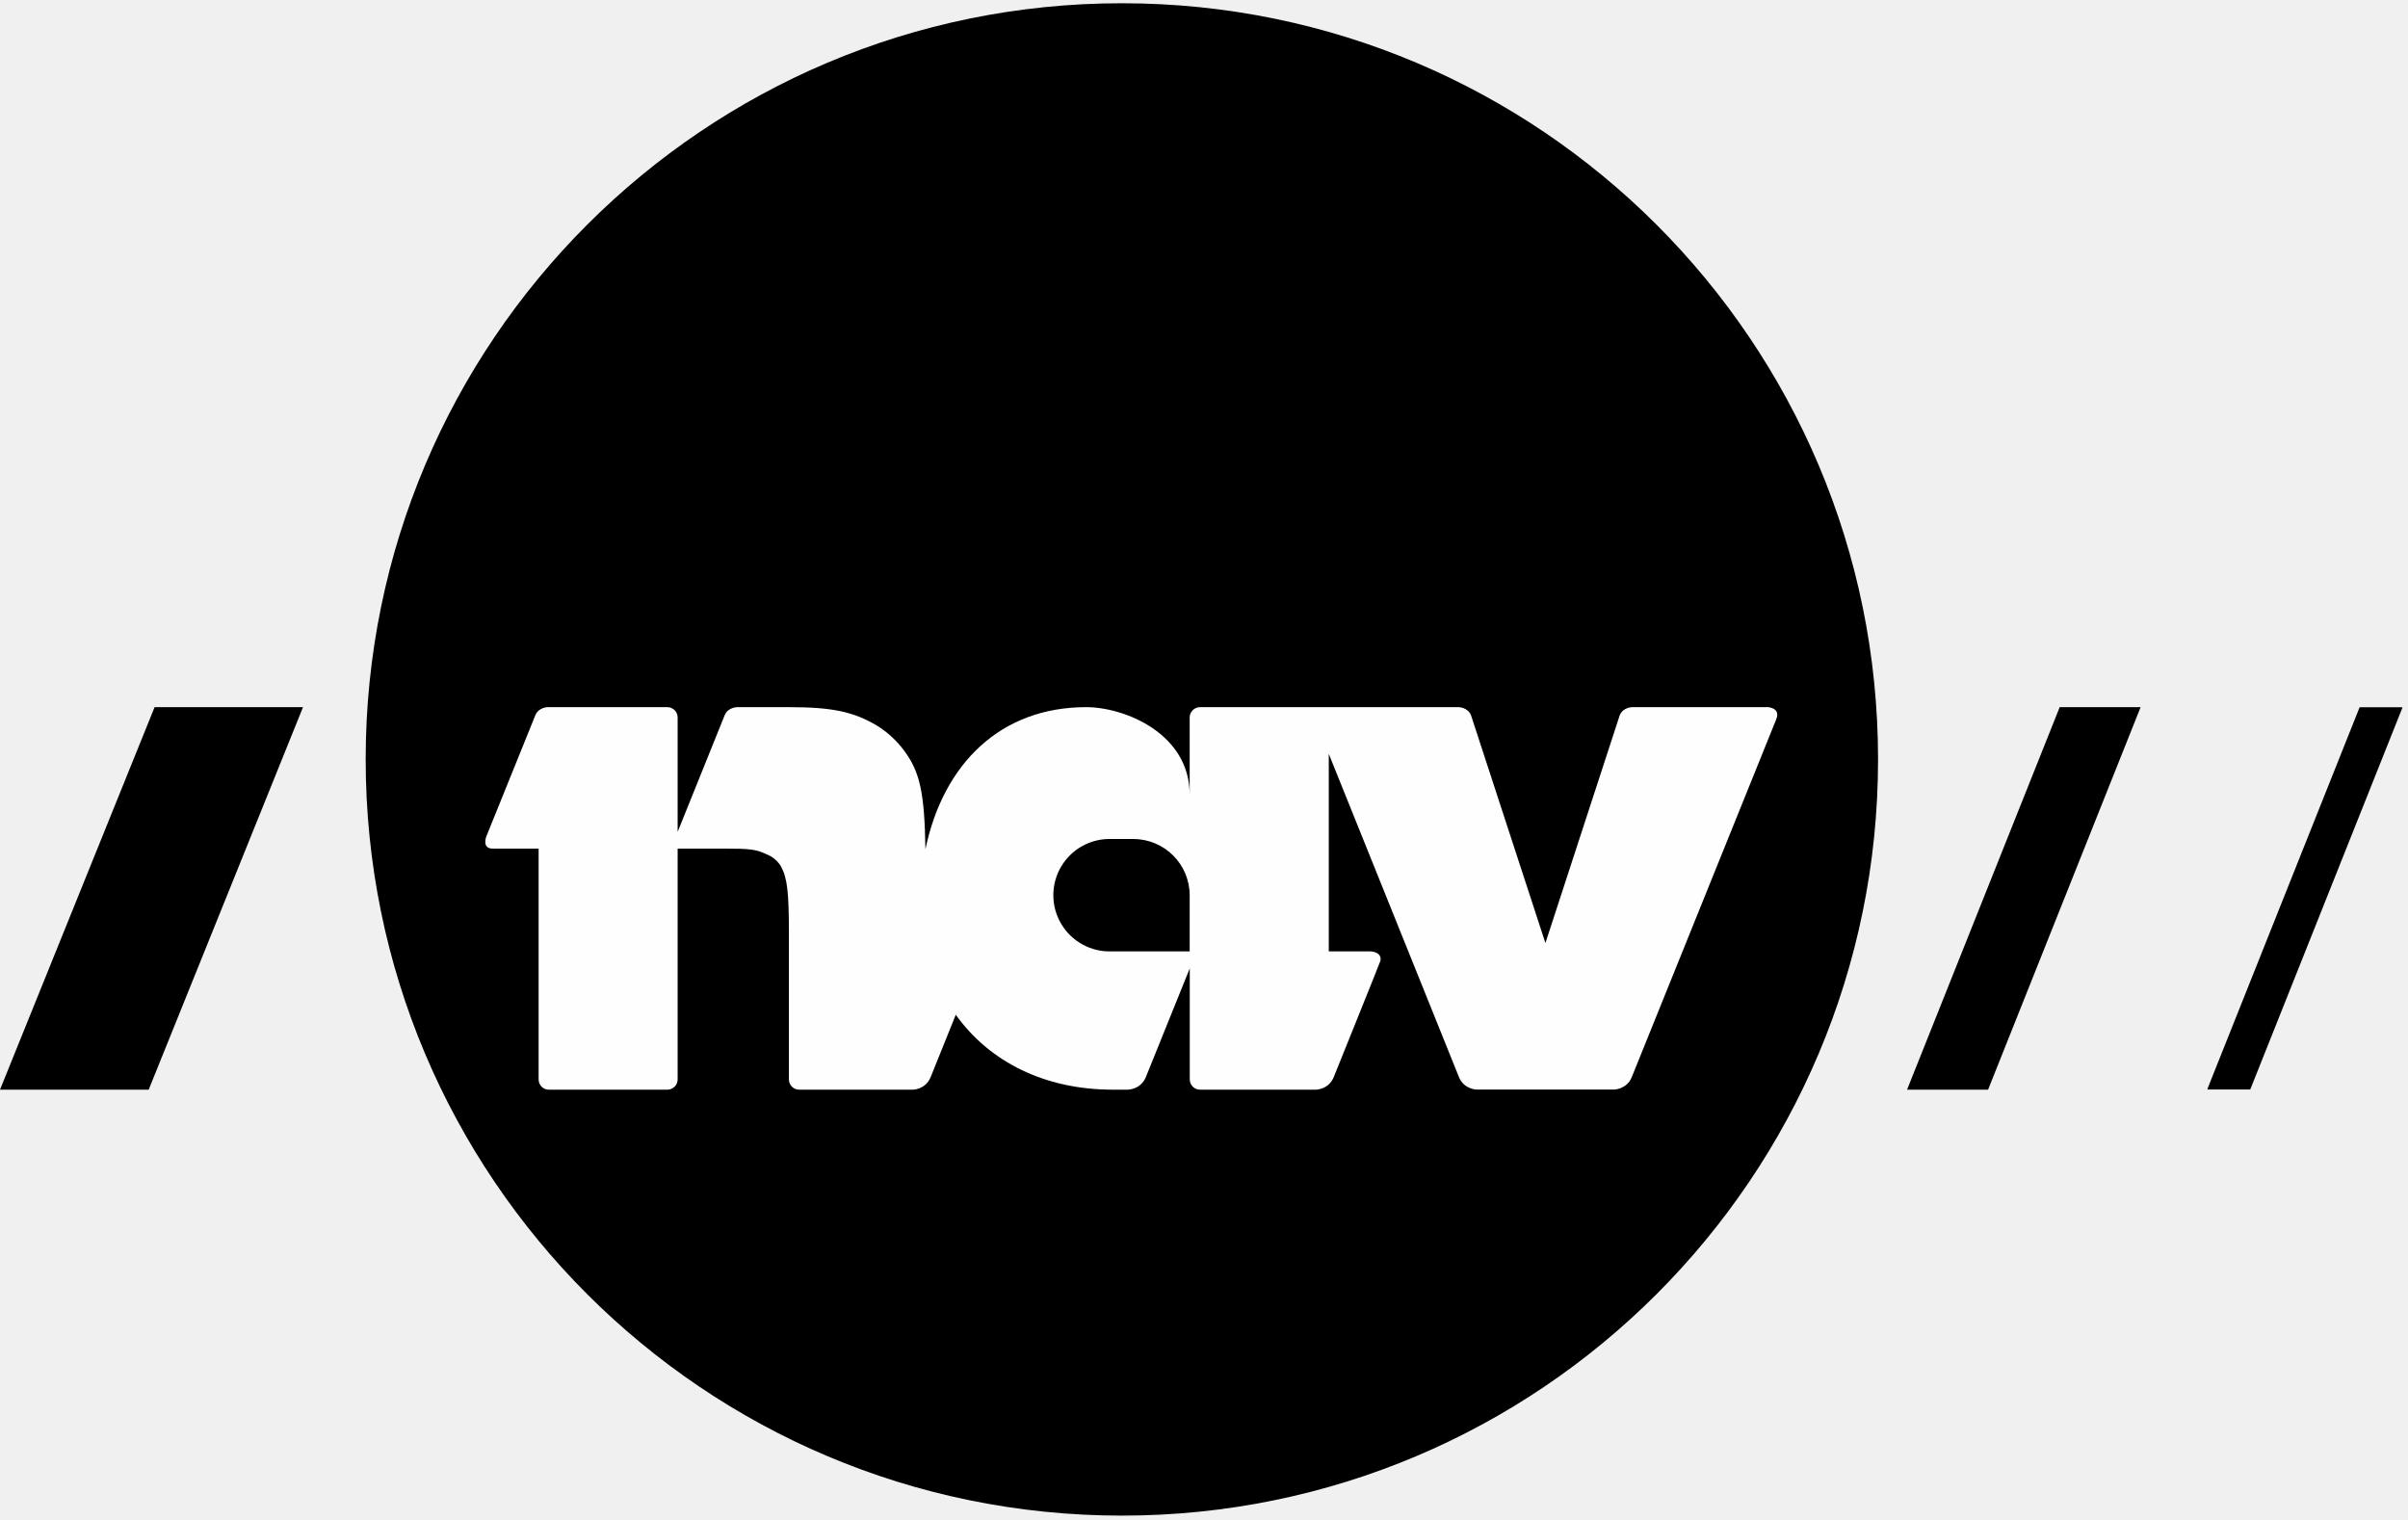
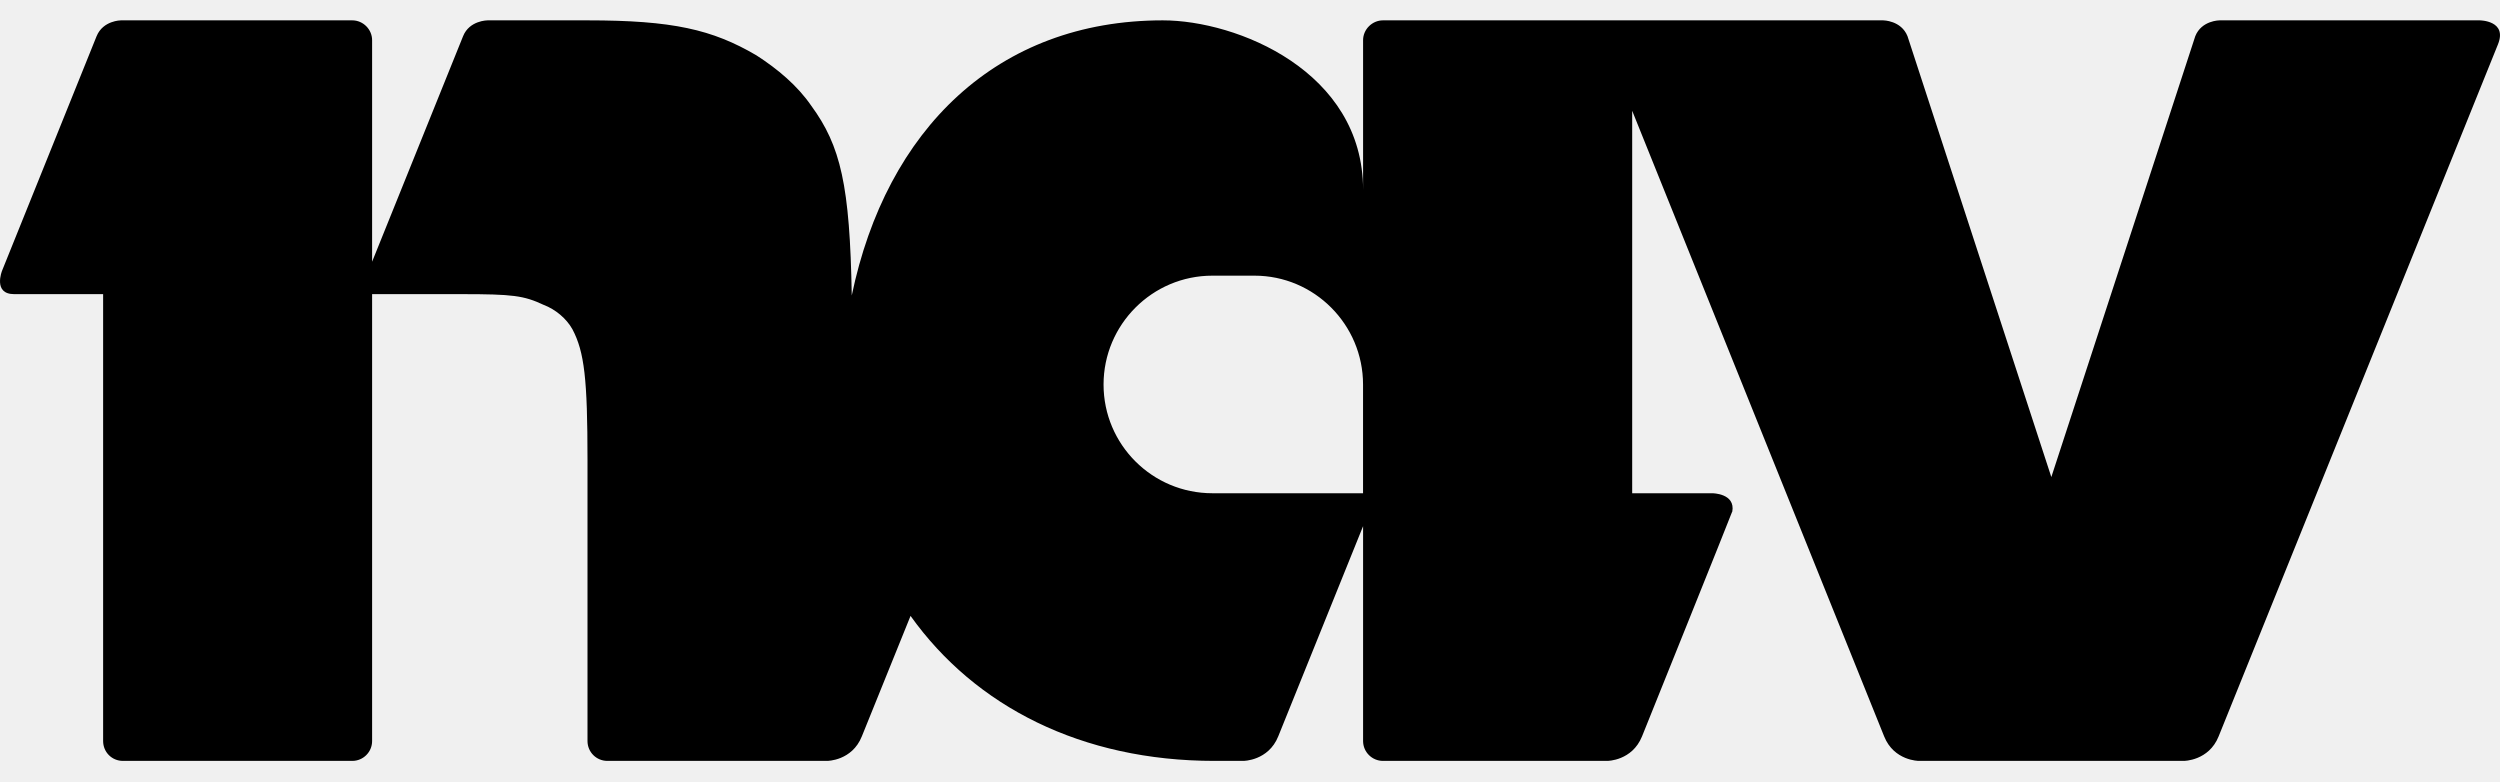
- <svg xmlns="http://www.w3.org/2000/svg" width="84px" height="53px" viewBox="0 0 269 169">
-   <defs>
-     <path id="nav-logo-a" d="M22.4 43.42V.69H.57v42.73h21.85z" />
-   </defs>
-   <g fill="none">
-     <path fill="black" d="M125.3 168.94A84.47 84.47 0 11125.34 0a84.47 84.47 0 01-.02 168.94zM0 121.36l17.27-42.73h16.58l-17.24 42.73zM213.04 121.36l17.05-42.73h9.04l-17.04 42.73z" />
-     <g transform="translate(246 77.94)">
-       <mask id="nav-logo-b" fill="#fff">
-         <use href="#nav-logo-a" />
-       </mask>
-       <path fill="black" d="M.56 43.42L17.6.69h4.8L5.37 43.42z" mask="url(#nav-logo-b)" />
-     </g>
-     <path fill="#FEFEFE" d="M197.36 78.63h-15.02s-1.03 0-1.4.91l-8.3 25.44-8.31-25.44c-.37-.91-1.4-.91-1.4-.91h-28.88c-.62 0-1.15.52-1.15 1.14v8.64c0-6.85-7.29-9.78-11.56-9.78-9.56 0-15.96 6.3-17.96 15.87-.1-6.35-.63-8.63-2.34-10.96a11 11 0 00-3.16-2.9c-2.55-1.48-4.84-2.01-9.75-2.01h-5.77s-1.04 0-1.41.91L75.7 92.56V79.77c0-.62-.52-1.14-1.15-1.14H61.2s-1.03 0-1.4.91l-5.47 13.53s-.54 1.36.7 1.36h5.14v25.78c0 .64.5 1.15 1.14 1.15h13.24c.63 0 1.15-.5 1.15-1.15V94.43h5.16c2.96 0 3.58.08 4.74.62.69.26 1.32.79 1.66 1.4.7 1.31.87 2.9.87 7.54v16.22c0 .64.51 1.15 1.15 1.15h12.69s1.43 0 2-1.42l2.8-6.95c3.75 5.24 9.9 8.37 17.55 8.37h1.67s1.44 0 2.02-1.42l4.9-12.13v12.4c0 .64.52 1.15 1.14 1.15H147s1.43 0 2-1.42c0 0 5.19-12.86 5.2-12.96h.01c.2-1.07-1.15-1.07-1.15-1.07h-4.62V83.85l14.54 36.1c.57 1.4 2 1.4 2 1.4h15.3s1.44 0 2.01-1.4L198.42 80c.56-1.38-1.06-1.38-1.06-1.38zm-64.46 27.28h-8.7a6.28 6.28 0 110-12.55h2.44a6.29 6.29 0 016.26 6.28v6.27z" />
-   </g>
+ <svg xmlns="http://www.w3.org/2000/svg" width="64" height="20" viewBox="0 0 64 20" fill="none">
+   <path fill-rule="evenodd" clip-rule="evenodd" d="M63.479 0.521H56.82C56.82 0.521 56.361 0.521 56.199 0.926L52.514 12.213L48.832 0.926C48.669 0.521 48.208 0.521 48.208 0.521H35.404C35.127 0.521 34.895 0.753 34.895 1.028V4.861C34.895 1.82 31.661 0.521 29.767 0.521C25.527 0.521 22.689 3.315 21.805 7.564C21.757 4.745 21.523 3.735 20.764 2.701C20.415 2.194 19.912 1.769 19.363 1.416C18.234 0.754 17.219 0.521 15.04 0.521H12.481C12.481 0.521 12.018 0.521 11.855 0.926L9.526 6.7V1.028C9.526 0.753 9.296 0.521 9.019 0.521H3.097C3.097 0.521 2.64 0.521 2.473 0.926L0.053 6.93C0.053 6.93 -0.189 7.53 0.363 7.53H2.64V18.97C2.64 19.254 2.863 19.479 3.148 19.479H9.019C9.296 19.479 9.526 19.254 9.526 18.97V7.53H11.815C13.128 7.53 13.406 7.566 13.916 7.804C14.224 7.921 14.501 8.156 14.653 8.427C14.962 9.01 15.04 9.71 15.04 11.774V18.97C15.04 19.254 15.268 19.479 15.549 19.479H21.176C21.176 19.479 21.812 19.479 22.063 18.851L23.31 15.767C24.968 18.091 27.697 19.479 31.089 19.479H31.83C31.83 19.479 32.47 19.479 32.723 18.851L34.895 13.47V18.97C34.895 19.254 35.127 19.479 35.404 19.479H41.148C41.148 19.479 41.782 19.479 42.036 18.851C42.036 18.851 44.333 13.145 44.342 13.102H44.346C44.434 12.627 43.834 12.627 43.834 12.627H41.784V2.836L48.234 18.851C48.486 19.479 49.121 19.479 49.121 19.479H55.907C55.907 19.479 56.545 19.479 56.797 18.851L63.948 1.135C64.195 0.521 63.479 0.521 63.479 0.521ZM34.894 12.627H31.036C29.5 12.627 28.251 11.383 28.251 9.844C28.251 8.309 29.5 7.057 31.036 7.057H32.115C33.647 7.057 34.894 8.309 34.894 9.844V12.627Z" fill="black" />
</svg>
